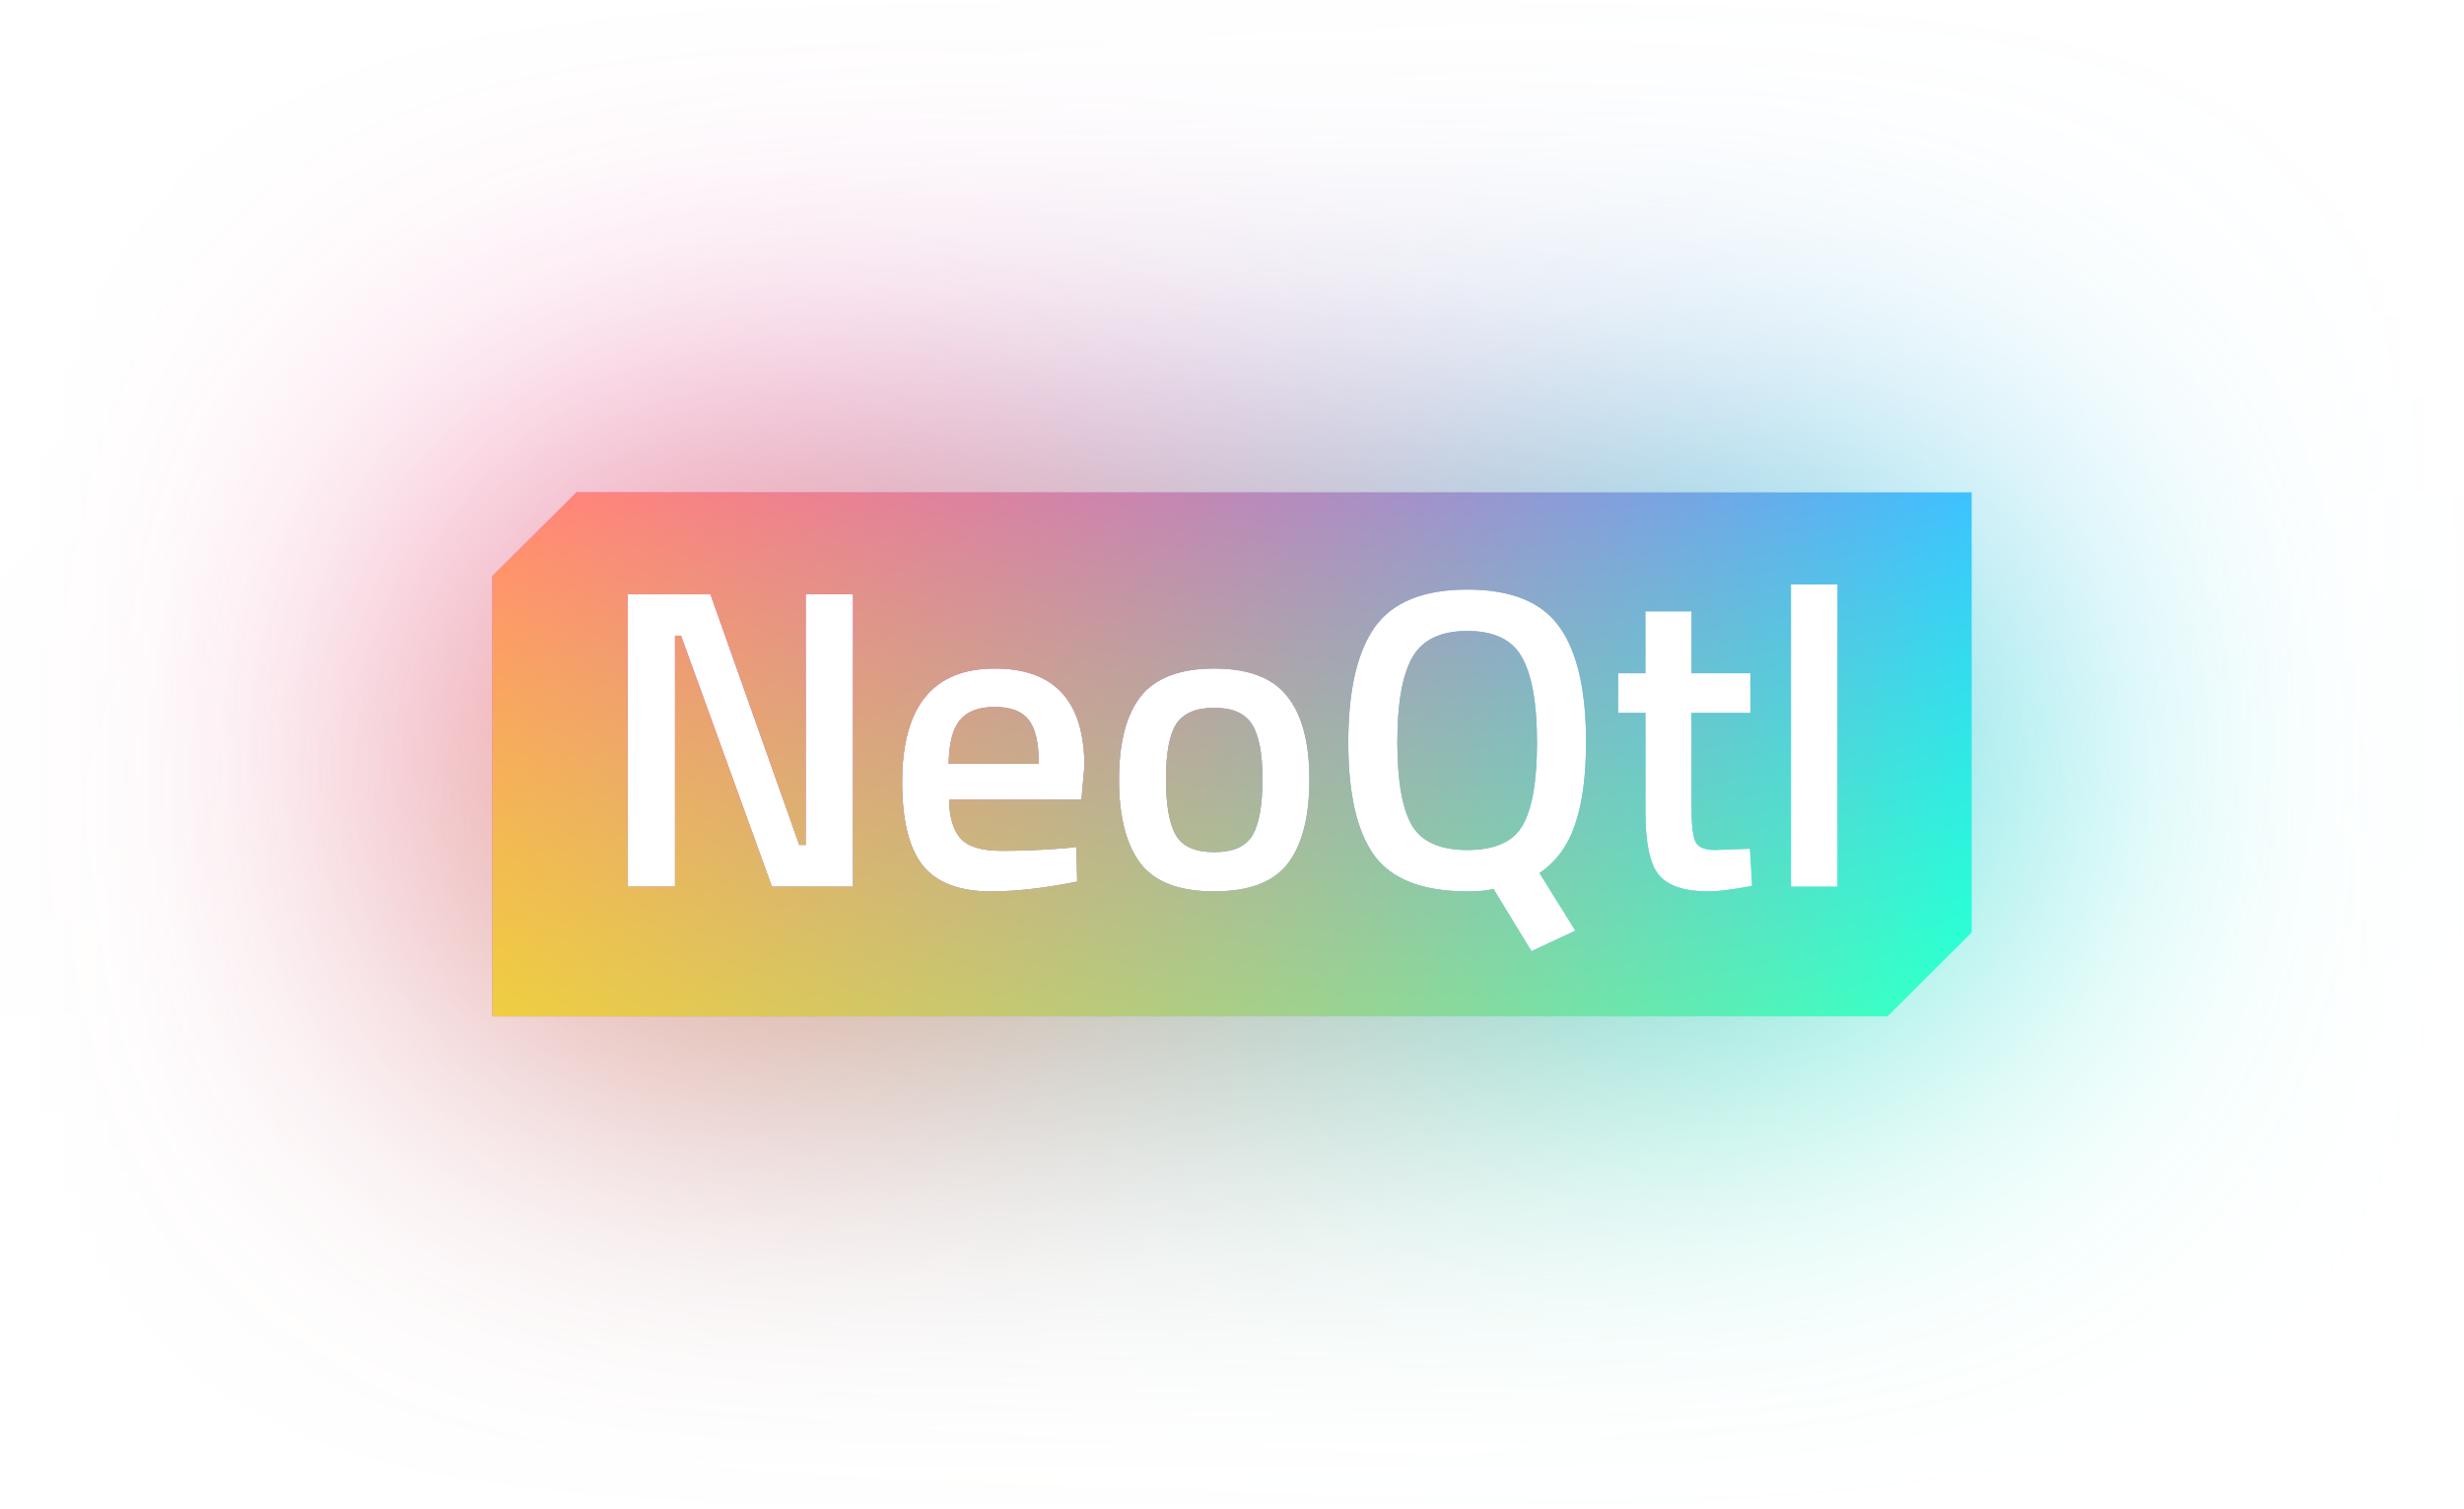
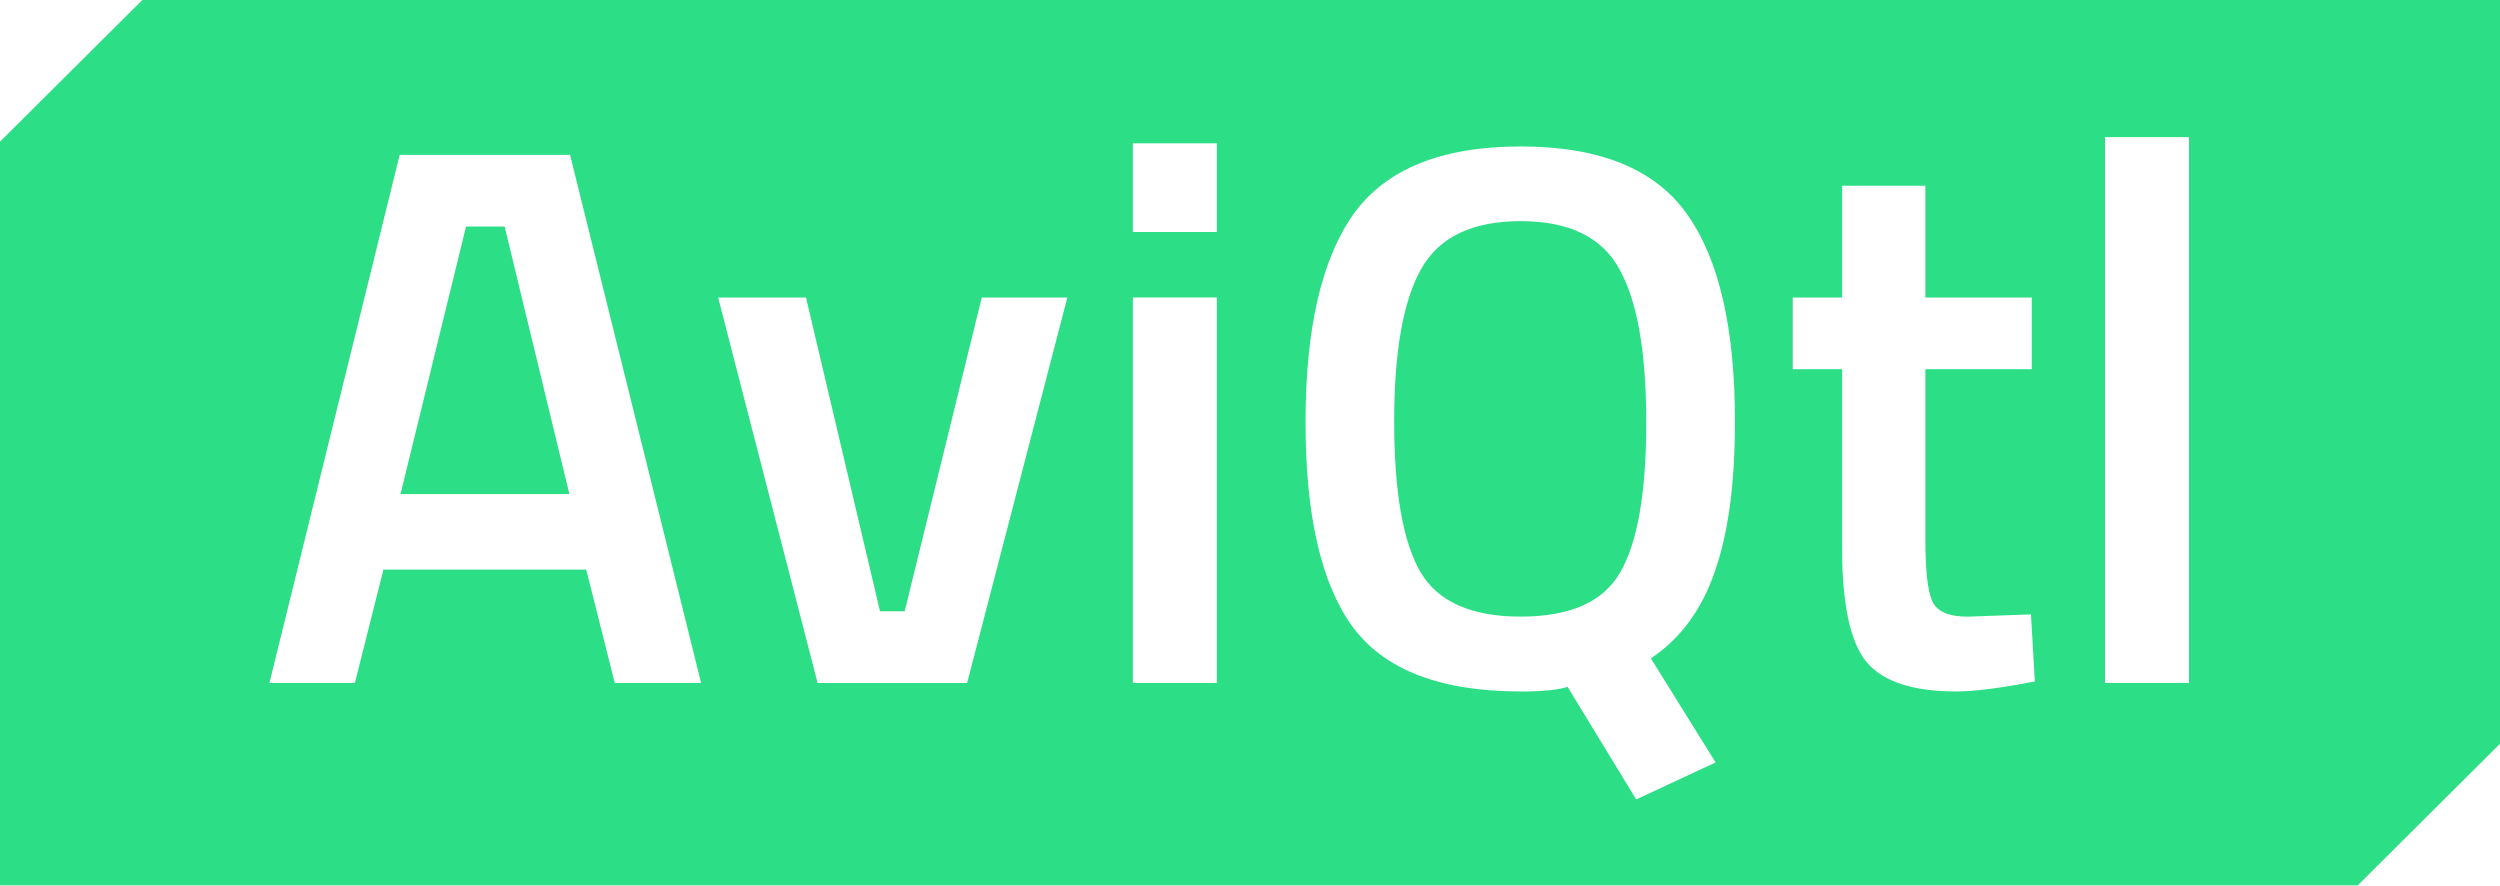
- <svg xmlns="http://www.w3.org/2000/svg" xmlns:xlink="http://www.w3.org/1999/xlink" version="1.1" width="799.488" height="489.488" viewBox="0 0 799.488 489.488" id="svg7">
-   <defs id="defs4">
-     <linearGradient x1="91.1" y1="31.1" x2="388.9" y2="328.9" gradientUnits="userSpaceOnUse" id="color-1">
-       <stop offset="0" stop-color="#ff00ff" id="stop1" />
-       <stop offset="1" stop-color="#00ffff" id="stop2" />
-     </linearGradient>
-     <linearGradient x1="402.5" y1="17.5" x2="77.5" y2="342.5" gradientUnits="userSpaceOnUse" id="color-2" gradientTransform="translate(0,-66.08041)">
-       <stop offset="0" stop-color="#ffff00" stop-opacity="0" id="stop3" />
-       <stop offset="1" stop-color="#ffff00" stop-opacity="0.749" id="stop4" />
-     </linearGradient>
-     <clipPath clipPathUnits="userSpaceOnUse" id="clipPath9">
-       <path id="path9" style="font-weight:600;font-size:40px;font-family:'Titillium Web';-inkscape-font-specification:'Titillium Web Semi-Bold';stroke:#000000;stroke-width:0" d="m 421.371,58.803 v 98.07 h 15.098 V 58.803 Z m -104.998,1.662 c -14.221,0 -24.243,4.063 -30.061,12.189 -5.725,8.127 -8.588,20.593 -8.588,37.4 0,16.715 2.816,28.95 8.449,36.707 5.725,7.757 15.793,11.637 30.199,11.637 3.879,0 6.695,-0.278 8.449,-0.832 l 12.328,20.225 14.268,-6.65 -11.637,-18.699 c 5.356,-3.602 9.189,-8.819 11.498,-15.652 2.401,-6.834 3.602,-15.791 3.602,-26.873 0,-16.807 -2.862,-29.228 -8.588,-37.262 C 340.567,64.528 330.594,60.465 316.373,60.465 Z M 43.902,61.988 V 156.873 H 59.279 V 75.424 H 61.219 L 90.723,156.873 H 117.041 V 61.988 h -15.375 V 143.299 H 99.588 L 70.775,61.988 Z m 330.232,5.541 v 20.084 h -8.865 v 12.883 h 8.865 v 32.137 c 0,9.973 1.432,16.762 4.295,20.363 2.955,3.602 8.358,5.402 16.207,5.402 3.232,0 7.942,-0.6 14.129,-1.801 l -0.693,-12.053 -11.359,0.416 c -3.417,0 -5.54,-0.923 -6.371,-2.77 -0.831,-1.847 -1.246,-5.588 -1.246,-11.221 v -30.475 h 19.115 V 87.613 H 389.096 V 67.529 Z m -57.762,6.371 c 8.681,0 14.591,2.862 17.73,8.588 3.232,5.725 4.848,14.915 4.848,27.566 0,12.651 -1.571,21.656 -4.711,27.012 -3.047,5.264 -9.002,7.895 -17.867,7.895 -8.865,0 -14.868,-2.677 -18.008,-8.033 -3.14,-5.448 -4.711,-14.453 -4.711,-27.012 0,-12.559 1.617,-21.702 4.85,-27.428 3.232,-5.725 9.189,-8.588 17.869,-8.588 z m -153.342,12.189 c -20.039,0 -30.061,12.283 -30.061,36.848 0,12.374 2.218,21.377 6.65,27.01 4.525,5.633 11.912,8.451 22.162,8.451 8.127,0 17.455,-1.064 27.982,-3.188 l -0.277,-11.219 -3.879,0.414 c -6.926,0.554 -13.668,0.832 -20.225,0.832 -6.557,0 -11.035,-1.34 -13.436,-4.018 -2.401,-2.678 -3.648,-6.88 -3.74,-12.605 h 42.941 l 0.969,-10.805 c 0,-21.147 -9.695,-31.721 -29.088,-31.721 z m 71.199,0 c -11.082,0 -19.024,3.001 -23.826,9.004 -4.71,6.003 -7.064,15.007 -7.064,27.012 0,12.005 2.308,21.056 6.926,27.15 4.617,6.095 12.606,9.143 23.965,9.143 11.359,0 19.346,-3.048 23.963,-9.143 4.617,-6.095 6.926,-15.145 6.926,-27.15 0,-12.005 -2.401,-21.009 -7.203,-27.012 -4.71,-6.003 -12.604,-9.004 -23.686,-9.004 z m -71.199,12.467 c 5.171,0 8.817,1.386 10.941,4.156 2.216,2.678 3.326,7.434 3.326,14.268 h -29.229 c 0.092,-6.557 1.293,-11.266 3.602,-14.129 2.401,-2.863 6.188,-4.295 11.359,-4.295 z m 71.199,0.277 c 5.91,0 9.973,1.754 12.189,5.264 2.309,3.509 3.463,9.466 3.463,17.869 0,8.404 -1.062,14.453 -3.186,18.146 -2.124,3.694 -6.28,5.541 -12.467,5.541 -6.187,0 -10.343,-1.847 -12.467,-5.541 -2.124,-3.694 -3.188,-9.743 -3.188,-18.146 0,-8.404 1.108,-14.36 3.324,-17.869 2.309,-3.509 6.42,-5.264 12.33,-5.264 z" display="none" />
-       <path id="lpe_path-effect9" style="font-weight:600;font-size:40px;font-family:'Titillium Web';-inkscape-font-specification:'Titillium Web Semi-Bold';stroke:#000000;stroke-width:0" class="powerclip" d="M -164.744,-135.824 H 644.744 V 363.664 H -164.744 Z M 421.371,58.803 v 98.07 h 15.098 V 58.803 Z m -104.998,1.662 c -14.221,0 -24.243,4.063 -30.061,12.189 -5.725,8.127 -8.588,20.593 -8.588,37.4 0,16.715 2.816,28.95 8.449,36.707 5.725,7.757 15.793,11.637 30.199,11.637 3.879,0 6.695,-0.278 8.449,-0.832 l 12.328,20.225 14.268,-6.65 -11.637,-18.699 c 5.356,-3.602 9.189,-8.819 11.498,-15.652 2.401,-6.834 3.602,-15.791 3.602,-26.873 0,-16.807 -2.862,-29.228 -8.588,-37.262 C 340.567,64.528 330.594,60.465 316.373,60.465 Z M 43.902,61.988 V 156.873 H 59.279 V 75.424 H 61.219 L 90.723,156.873 H 117.041 V 61.988 h -15.375 V 143.299 H 99.588 L 70.775,61.988 Z m 330.232,5.541 v 20.084 h -8.865 v 12.883 h 8.865 v 32.137 c 0,9.973 1.432,16.762 4.295,20.363 2.955,3.602 8.358,5.402 16.207,5.402 3.232,0 7.942,-0.6 14.129,-1.801 l -0.693,-12.053 -11.359,0.416 c -3.417,0 -5.54,-0.923 -6.371,-2.77 -0.831,-1.847 -1.246,-5.588 -1.246,-11.221 v -30.475 h 19.115 V 87.613 H 389.096 V 67.529 Z m -57.762,6.371 c -8.681,0 -14.637,2.862 -17.869,8.588 -3.232,5.725 -4.85,14.869 -4.85,27.428 0,12.559 1.571,21.563 4.711,27.012 3.14,5.356 9.143,8.033 18.008,8.033 8.865,0 14.82,-2.631 17.867,-7.895 3.14,-5.356 4.711,-14.36 4.711,-27.012 0,-12.651 -1.616,-21.841 -4.848,-27.566 -3.14,-5.725 -9.05,-8.588 -17.73,-8.588 z m -153.342,12.189 c -20.039,0 -30.061,12.283 -30.061,36.848 0,12.374 2.218,21.377 6.65,27.01 4.525,5.633 11.912,8.451 22.162,8.451 8.127,0 17.455,-1.064 27.982,-3.188 l -0.277,-11.219 -3.879,0.414 c -6.926,0.554 -13.668,0.832 -20.225,0.832 -6.557,0 -11.035,-1.34 -13.436,-4.018 -2.401,-2.678 -3.648,-6.88 -3.74,-12.605 h 42.941 l 0.969,-10.805 c 0,-21.147 -9.695,-31.721 -29.088,-31.721 z m 71.199,0 c -11.082,0 -19.024,3.001 -23.826,9.004 -4.71,6.003 -7.064,15.007 -7.064,27.012 0,12.005 2.308,21.056 6.926,27.15 4.617,6.095 12.606,9.143 23.965,9.143 11.359,0 19.346,-3.048 23.963,-9.143 4.617,-6.095 6.926,-15.145 6.926,-27.15 0,-12.005 -2.401,-21.009 -7.203,-27.012 -4.71,-6.003 -12.604,-9.004 -23.686,-9.004 z m -71.199,12.467 c -5.171,0 -8.958,1.432 -11.359,4.295 -2.309,2.863 -3.509,7.572 -3.602,14.129 h 29.229 c 0,-6.834 -1.11,-11.59 -3.326,-14.268 -2.124,-2.77 -5.77,-4.156 -10.941,-4.156 z m 71.199,0.277 c -5.91,0 -10.021,1.754 -12.33,5.264 -2.216,3.509 -3.324,9.466 -3.324,17.869 0,8.404 1.064,14.453 3.188,18.146 2.124,3.694 6.28,5.541 12.467,5.541 6.187,0 10.343,-1.847 12.467,-5.541 2.124,-3.694 3.186,-9.743 3.186,-18.146 0,-8.404 -1.154,-14.36 -3.463,-17.869 -2.216,-3.509 -6.279,-5.264 -12.189,-5.264 z" />
-     </clipPath>
-     <linearGradient x1="91.1" y1="31.1" x2="388.9" y2="328.9" gradientUnits="userSpaceOnUse" id="color-1-5" gradientTransform="translate(0,-66.08041)">
-       <stop offset="0" stop-color="#ff00ff" id="stop1-3" />
-       <stop offset="1" stop-color="#00ffff" id="stop2-8" />
-     </linearGradient>
-     <linearGradient xlink:href="#color-2" id="linearGradient10" gradientUnits="userSpaceOnUse" gradientTransform="translate(0,-66.08041)" x1="402.5" y1="17.5" x2="77.5" y2="342.5" />
-     <filter style="color-interpolation-filters:sRGB" id="filter10" x="-0.333" y="-0.94" width="1.666" height="2.879">
-       <feGaussianBlur stdDeviation="66.56" id="feGaussianBlur10" />
-     </filter>
-     <filter style="color-interpolation-filters:sRGB" id="filter11" x="-0.333" y="-0.94" width="1.666" height="2.879">
-       <feGaussianBlur stdDeviation="66.56" id="feGaussianBlur11" />
-     </filter>
-     <linearGradient xlink:href="#color-2" id="linearGradient11" gradientUnits="userSpaceOnUse" gradientTransform="translate(0,-66.08041)" x1="402.5" y1="17.5" x2="77.5" y2="342.5" />
-   </defs>
-   <g id="g8" transform="translate(159.744,130.8244)" clip-path="url(#clipPath9)">
-     <path d="m 1e-5,56.12 27.323,-27.2 h 452.677 v 142.8 l -27.323,27.2 H 3e-5 Z" fill="url(#color-1)" id="path4-3" style="mix-blend-mode:normal;fill:url(#color-1-5);stroke-miterlimit:10;filter:url(#filter11)" />
-     <path d="m 0,56.12 27.323,-27.2 H 480 v 142.8 l -27.323,27.2 H 2e-5 Z" fill="url(#color-2)" id="path5-1" style="mix-blend-mode:normal;fill:url(#linearGradient10);stroke-miterlimit:10;filter:url(#filter10)" />
-     <path d="m 1e-5,122.2 27.323,-27.2 H 480 V 237.8 L 452.677,265 H 3e-5 Z" fill="url(#color-1)" id="path4" style="fill:url(#color-1);stroke-miterlimit:10" transform="translate(0,-66.08041)" />
-     <path d="m 0,56.12 27.323,-27.2 H 480 v 142.8 l -27.323,27.2 H 2e-5 Z" fill="url(#color-2)" id="path5" style="fill:url(#linearGradient11);stroke-miterlimit:10" />
+ <svg xmlns="http://www.w3.org/2000/svg" version="1.1" width="480" height="170" viewBox="0,0,480,170">
+   <g transform="translate(0,-95)">
+     <g fill="#2cde85" fill-rule="evenodd" stroke="none" stroke-miterlimit="10">
+       <path d="M0,122.2l27.323,-27.2h452.677v142.8l-27.323,27.2h-452.677zM51.73,226.12l25.01,-101.39h32.71l25.16,101.39h-16.58l-5.48,-21.76h-38.93l-5.48,21.76zM89.48,138.5l-12.58,51.36h32.42l-12.43,-51.36zM137.88,152.12h16.87l14.21,60.24h4.74l14.8,-60.24h16.43l-19.24,74.01h-28.71zM217.51,226.12v-74.01h16.13v74.01zM217.51,139.54v-17.02h16.13v17.02zM291.96,227.76c-15.39,0 -26.15,-4.14 -32.27,-12.43c-6.02,-8.29 -9.03,-21.36 -9.03,-39.22c0,-17.96 3.06,-31.28 9.18,-39.96c6.22,-8.68 16.92,-13.03 32.12,-13.03c15.2,0 25.85,4.34 31.97,13.03c6.12,8.58 9.18,21.86 9.18,39.82c0,11.84 -1.28,21.41 -3.85,28.71c-2.47,7.3 -6.56,12.88 -12.29,16.73l12.43,19.98l-15.25,7.1l-13.17,-21.61c-1.87,0.59 -4.88,0.89 -9.03,0.89zM272.72,204.81c3.35,5.72 9.77,8.58 19.24,8.58c9.47,0 15.84,-2.81 19.09,-8.44c3.35,-5.72 5.03,-15.34 5.03,-28.86c0,-13.52 -1.73,-23.34 -5.18,-29.45c-3.35,-6.12 -9.67,-9.18 -18.95,-9.18c-9.28,0 -15.64,3.06 -19.09,9.18c-3.45,6.12 -5.18,15.89 -5.18,29.31c0,13.42 1.68,23.04 5.03,28.86zM390.1,165.89h-20.43v32.56c0,6.02 0.44,10.02 1.33,11.99c0.89,1.97 3.16,2.96 6.81,2.96l12.14,-0.44l0.74,12.88c-6.61,1.28 -11.64,1.92 -15.1,1.92c-8.39,0 -14.16,-1.92 -17.32,-5.77c-3.06,-3.85 -4.59,-11.1 -4.59,-21.76v-34.34h-9.47v-13.77h9.47v-21.46h15.99v21.46h20.43zM404.16,226.12v-104.79h16.13v104.79z" />
+     </g>
  </g>
</svg>
